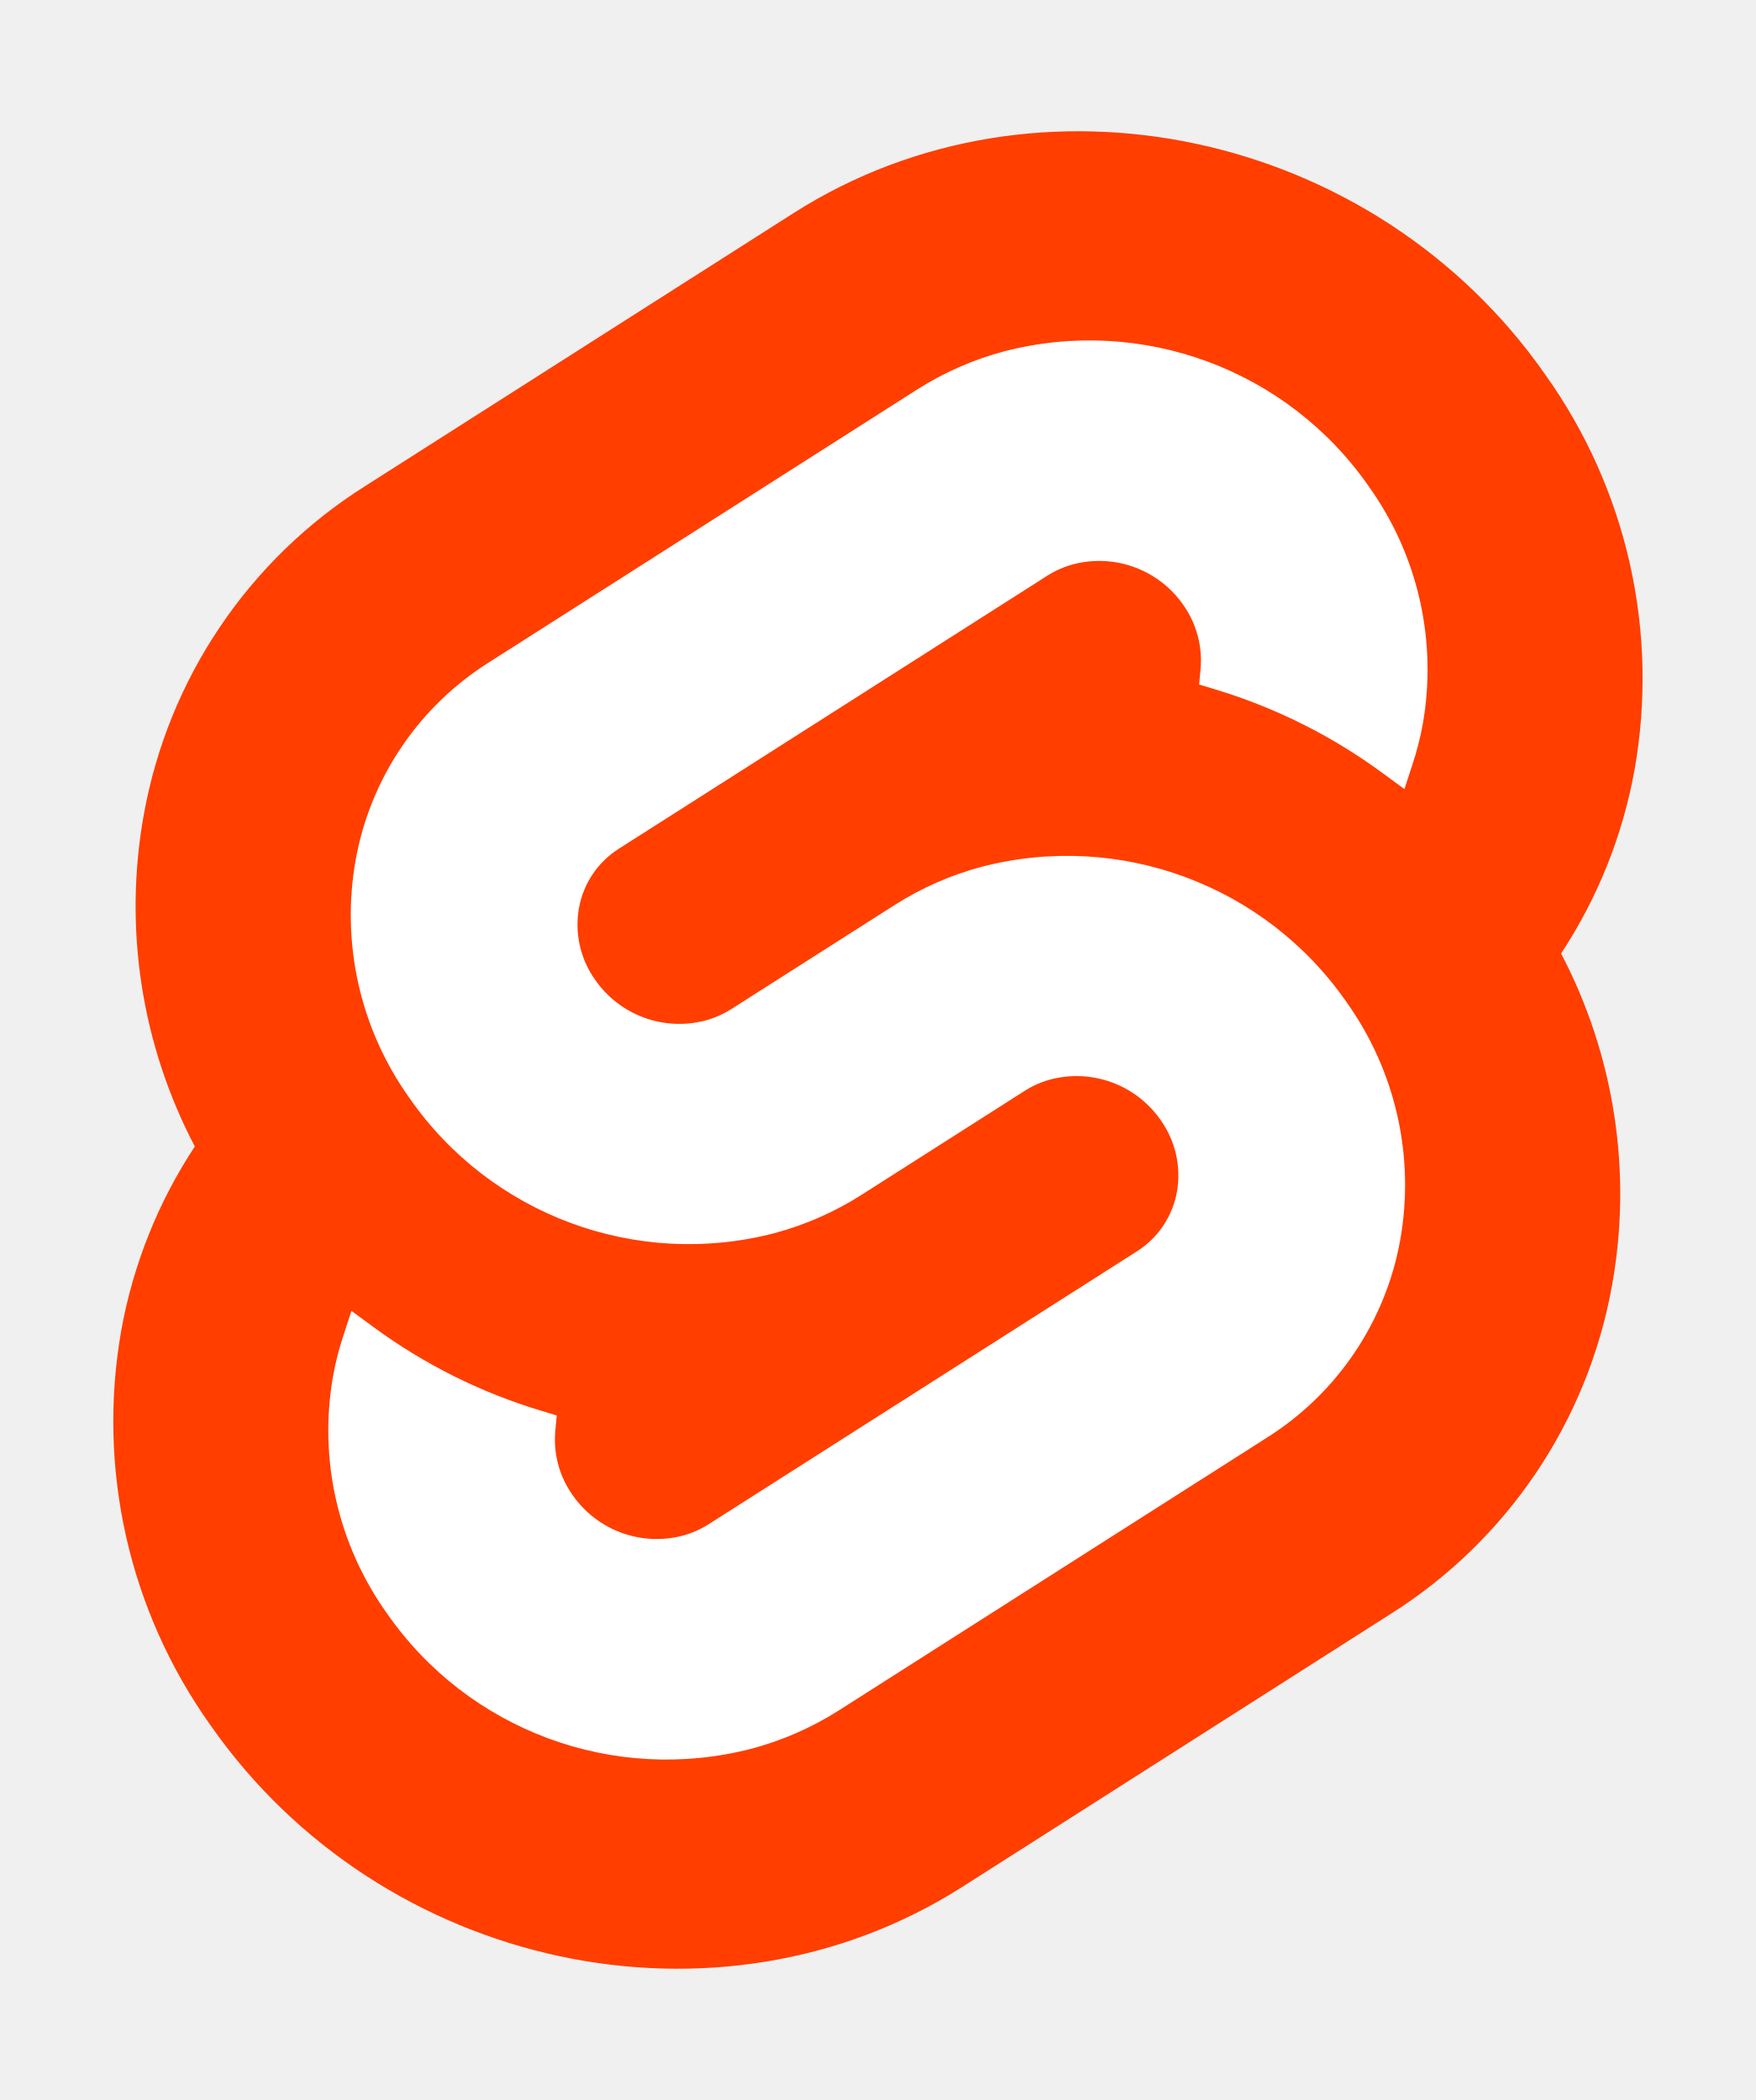
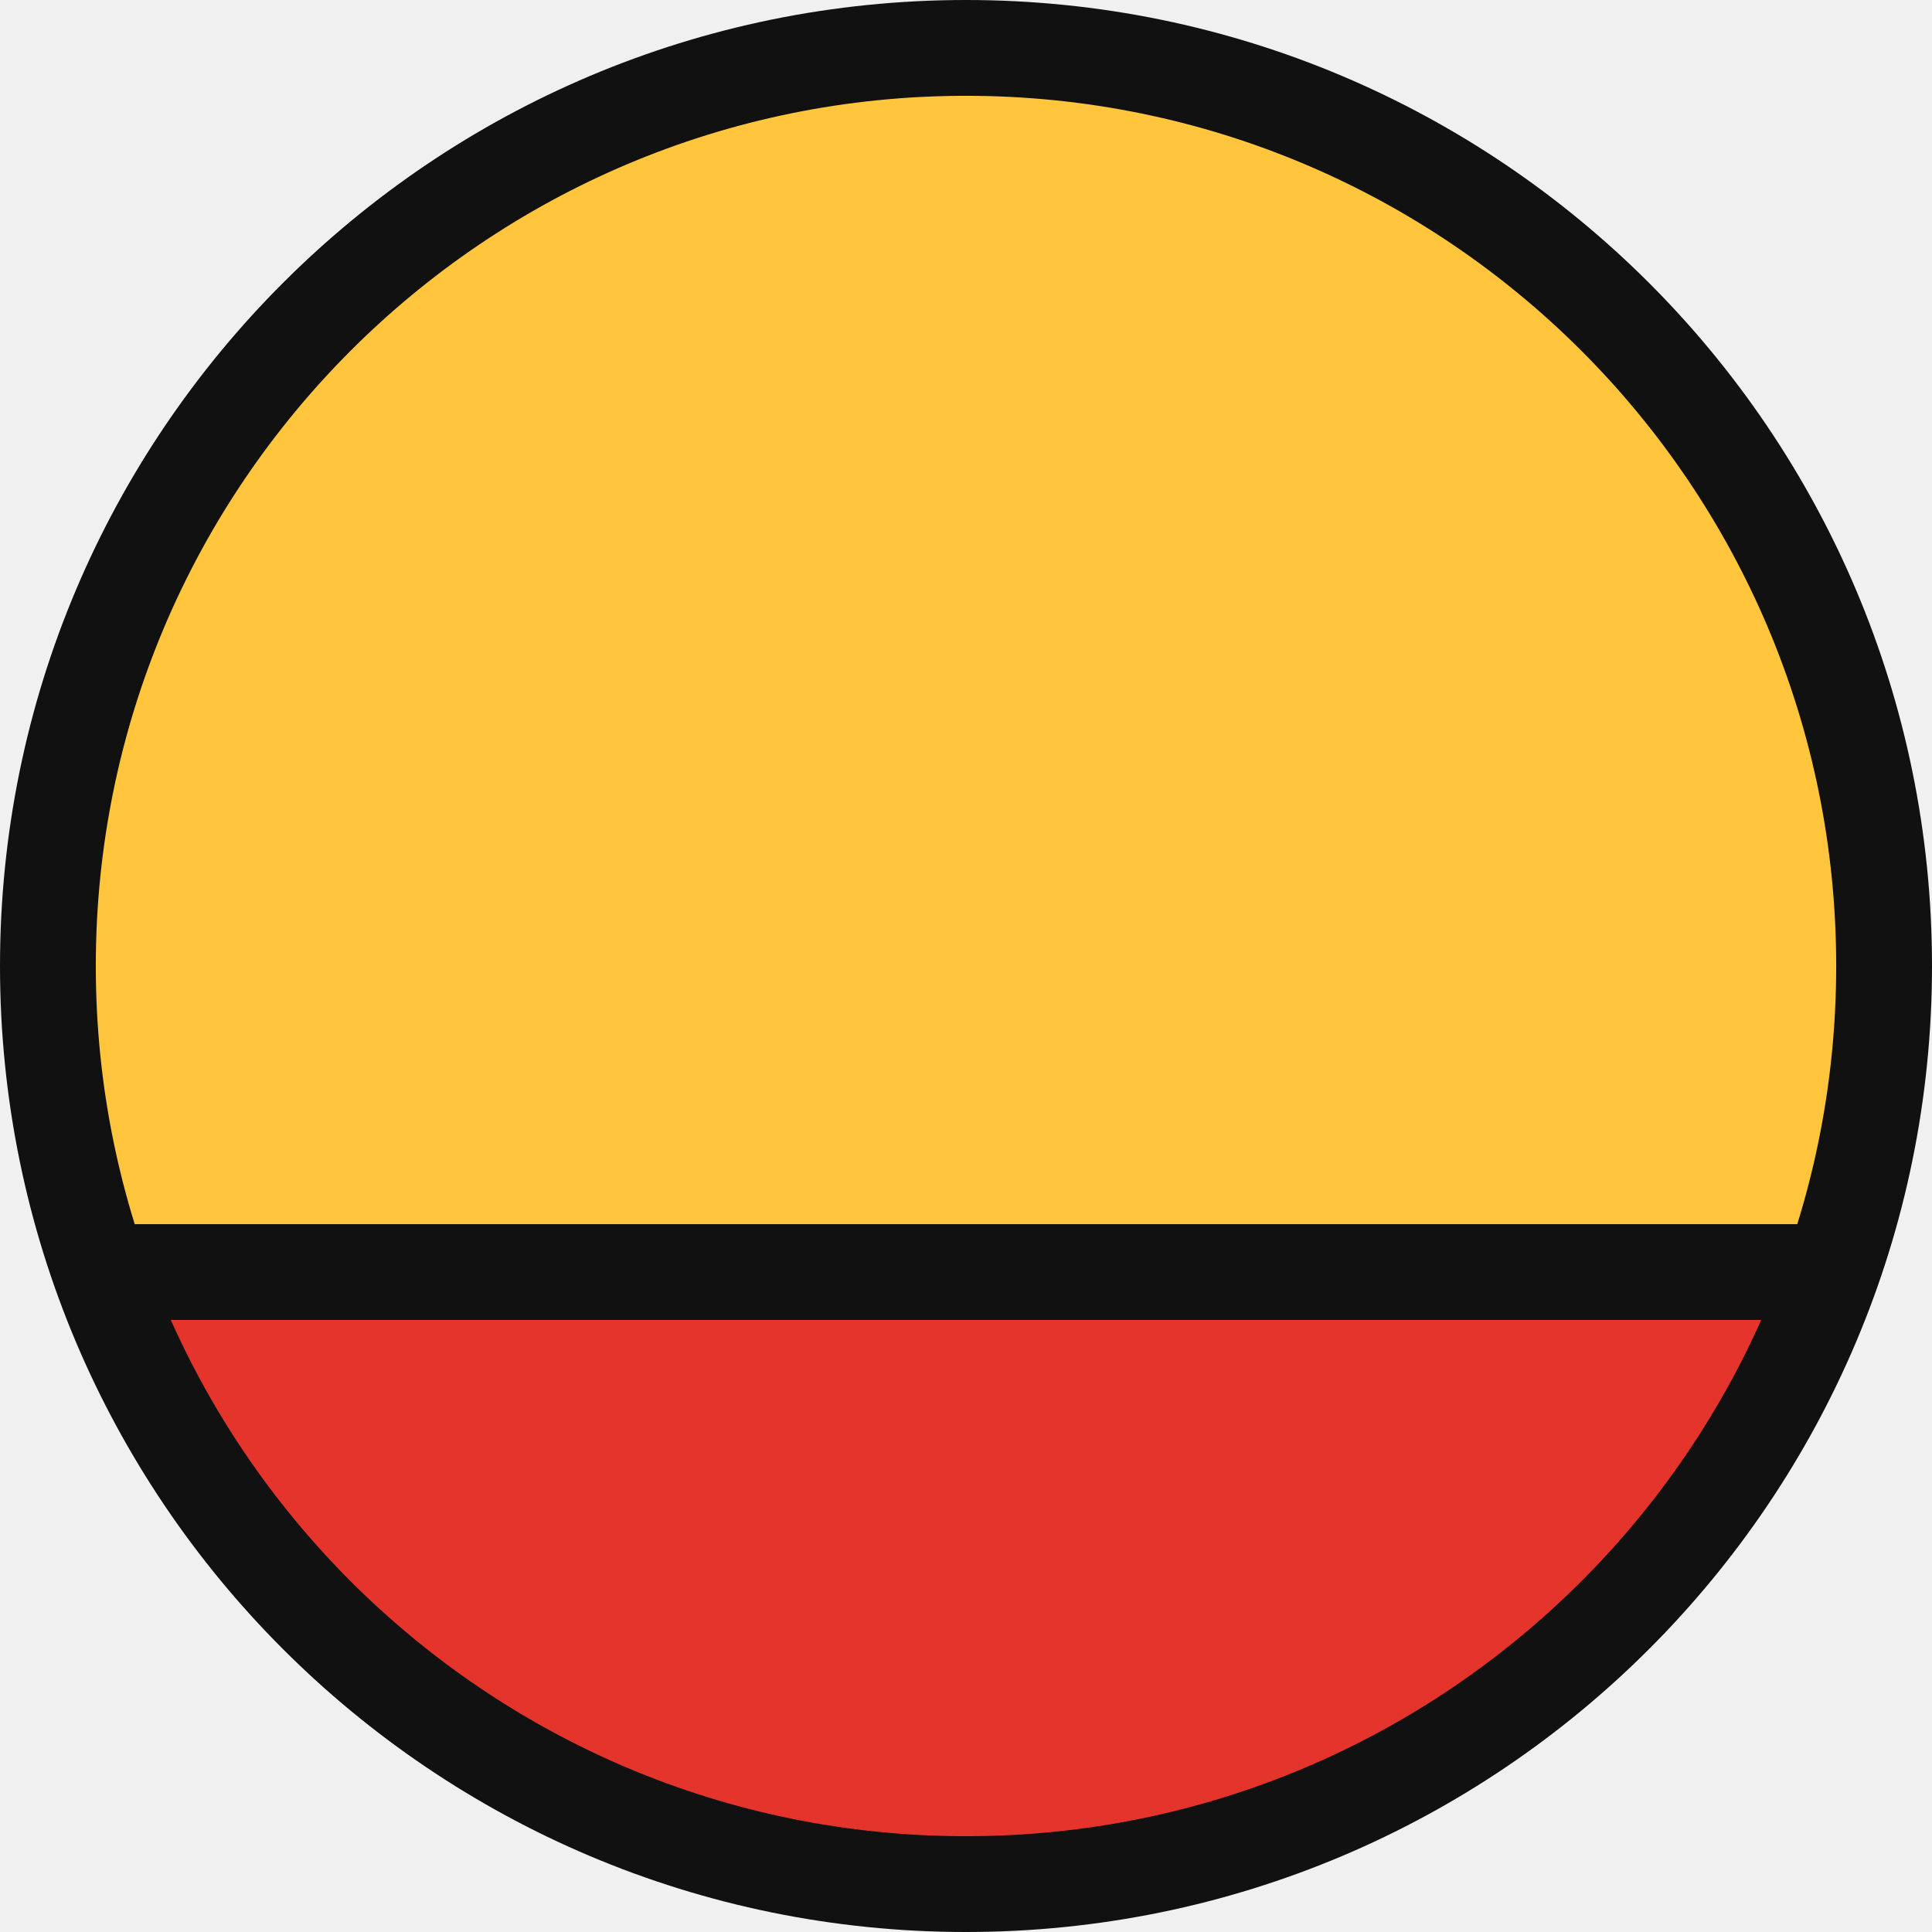
- <svg xmlns="http://www.w3.org/2000/svg" width="107" height="128" viewBox="0 0 107 128">
-   <path d="M94.157 22.819c-10.4-14.885-30.94-19.297-45.792-9.835L22.282 29.608A29.92 29.92 0 0 0 8.764 49.65a31.5 31.5 0 0 0 3.108 20.231 30 30 0 0 0-4.477 11.183 31.9 31.9 0 0 0 5.448 24.116c10.402 14.887 30.942 19.297 45.791 9.835l26.083-16.624A29.92 29.92 0 0 0 98.235 78.35a31.53 31.53 0 0 0-3.105-20.232 30 30 0 0 0 4.474-11.182 31.88 31.88 0 0 0-5.447-24.116" style="fill:#ff3e00" />
-   <path d="M45.817 106.582a20.72 20.72 0 0 1-22.237-8.243 19.17 19.17 0 0 1-3.277-14.503 18 18 0 0 1 .624-2.435l.49-1.498 1.337.981a33.6 33.6 0 0 0 10.203 5.098l.97.294-.09.968a5.85 5.85 0 0 0 1.052 3.878 6.24 6.24 0 0 0 6.695 2.485 5.8 5.8 0 0 0 1.603-.704L69.27 76.28a5.43 5.43 0 0 0 2.45-3.631 5.8 5.8 0 0 0-.987-4.371 6.24 6.24 0 0 0-6.698-2.487 5.7 5.7 0 0 0-1.6.704l-9.953 6.345a19 19 0 0 1-5.296 2.326 20.72 20.72 0 0 1-22.237-8.243 19.17 19.17 0 0 1-3.277-14.502 17.99 17.99 0 0 1 8.13-12.052l26.081-16.623a19 19 0 0 1 5.3-2.329 20.72 20.72 0 0 1 22.237 8.243 19.17 19.17 0 0 1 3.277 14.503 18 18 0 0 1-.624 2.435l-.49 1.498-1.337-.98a33.6 33.6 0 0 0-10.203-5.1l-.97-.294.09-.968a5.86 5.86 0 0 0-1.052-3.878 6.24 6.24 0 0 0-6.696-2.485 5.8 5.8 0 0 0-1.602.704L37.73 51.72a5.42 5.42 0 0 0-2.449 3.63 5.79 5.79 0 0 0 .986 4.372 6.24 6.24 0 0 0 6.698 2.486 5.8 5.8 0 0 0 1.602-.704l9.952-6.342a19 19 0 0 1 5.295-2.328 20.72 20.72 0 0 1 22.237 8.242 19.17 19.17 0 0 1 3.277 14.503 18 18 0 0 1-8.13 12.053l-26.081 16.622a19 19 0 0 1-5.3 2.328" style="fill:#fff" />
+ <svg xmlns="http://www.w3.org/2000/svg" viewBox="98 98 484 484">
+   <defs>
+     <clipPath id="d">
+       <circle cx="340" cy="340" r="230" />
+     </clipPath>
+   </defs>
+   <g clip-path="url(#d)">
+     <rect x="110" y="110" width="460" height="460" fill="#FFC53D" />
+     <rect x="110" y="416.67" width="460" height="153.33" fill="#E4342B" />
+     <line x1="110" y1="416.67" x2="570" y2="416.67" stroke="#111111" stroke-width="24" />
+   </g>
+   <circle cx="340" cy="340" r="230" fill="none" stroke="#111111" stroke-width="24" />
</svg>
